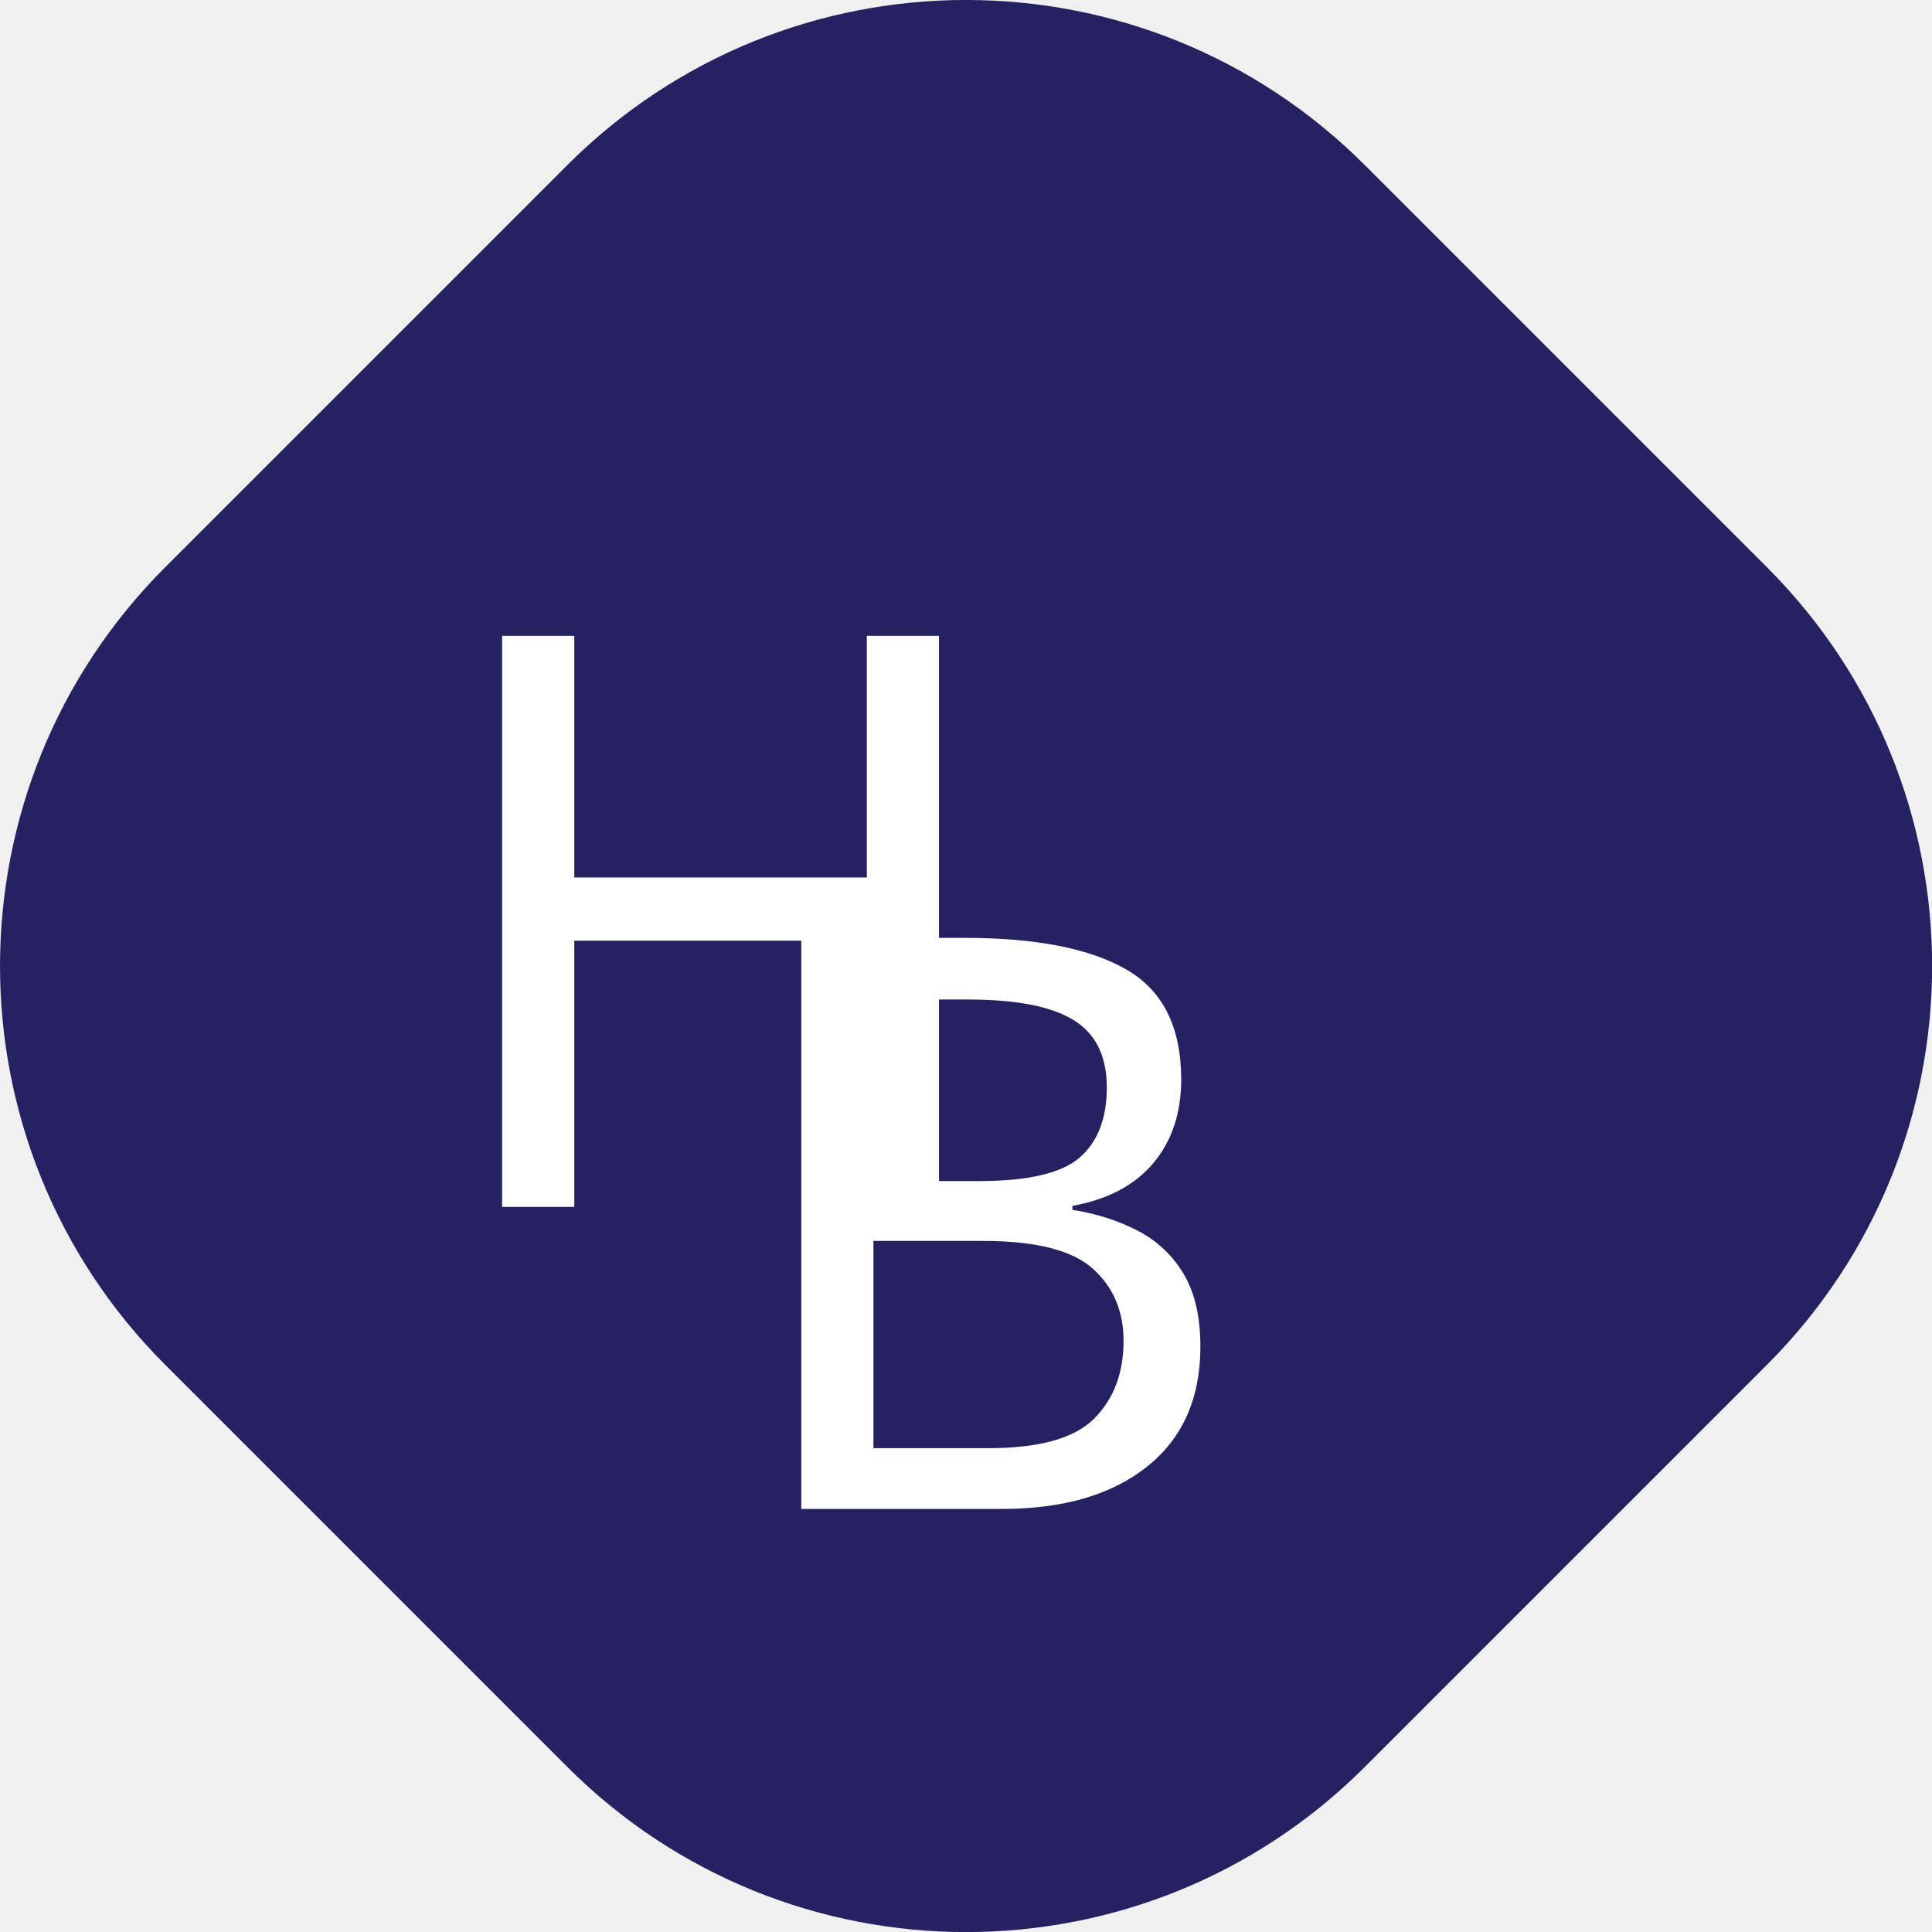
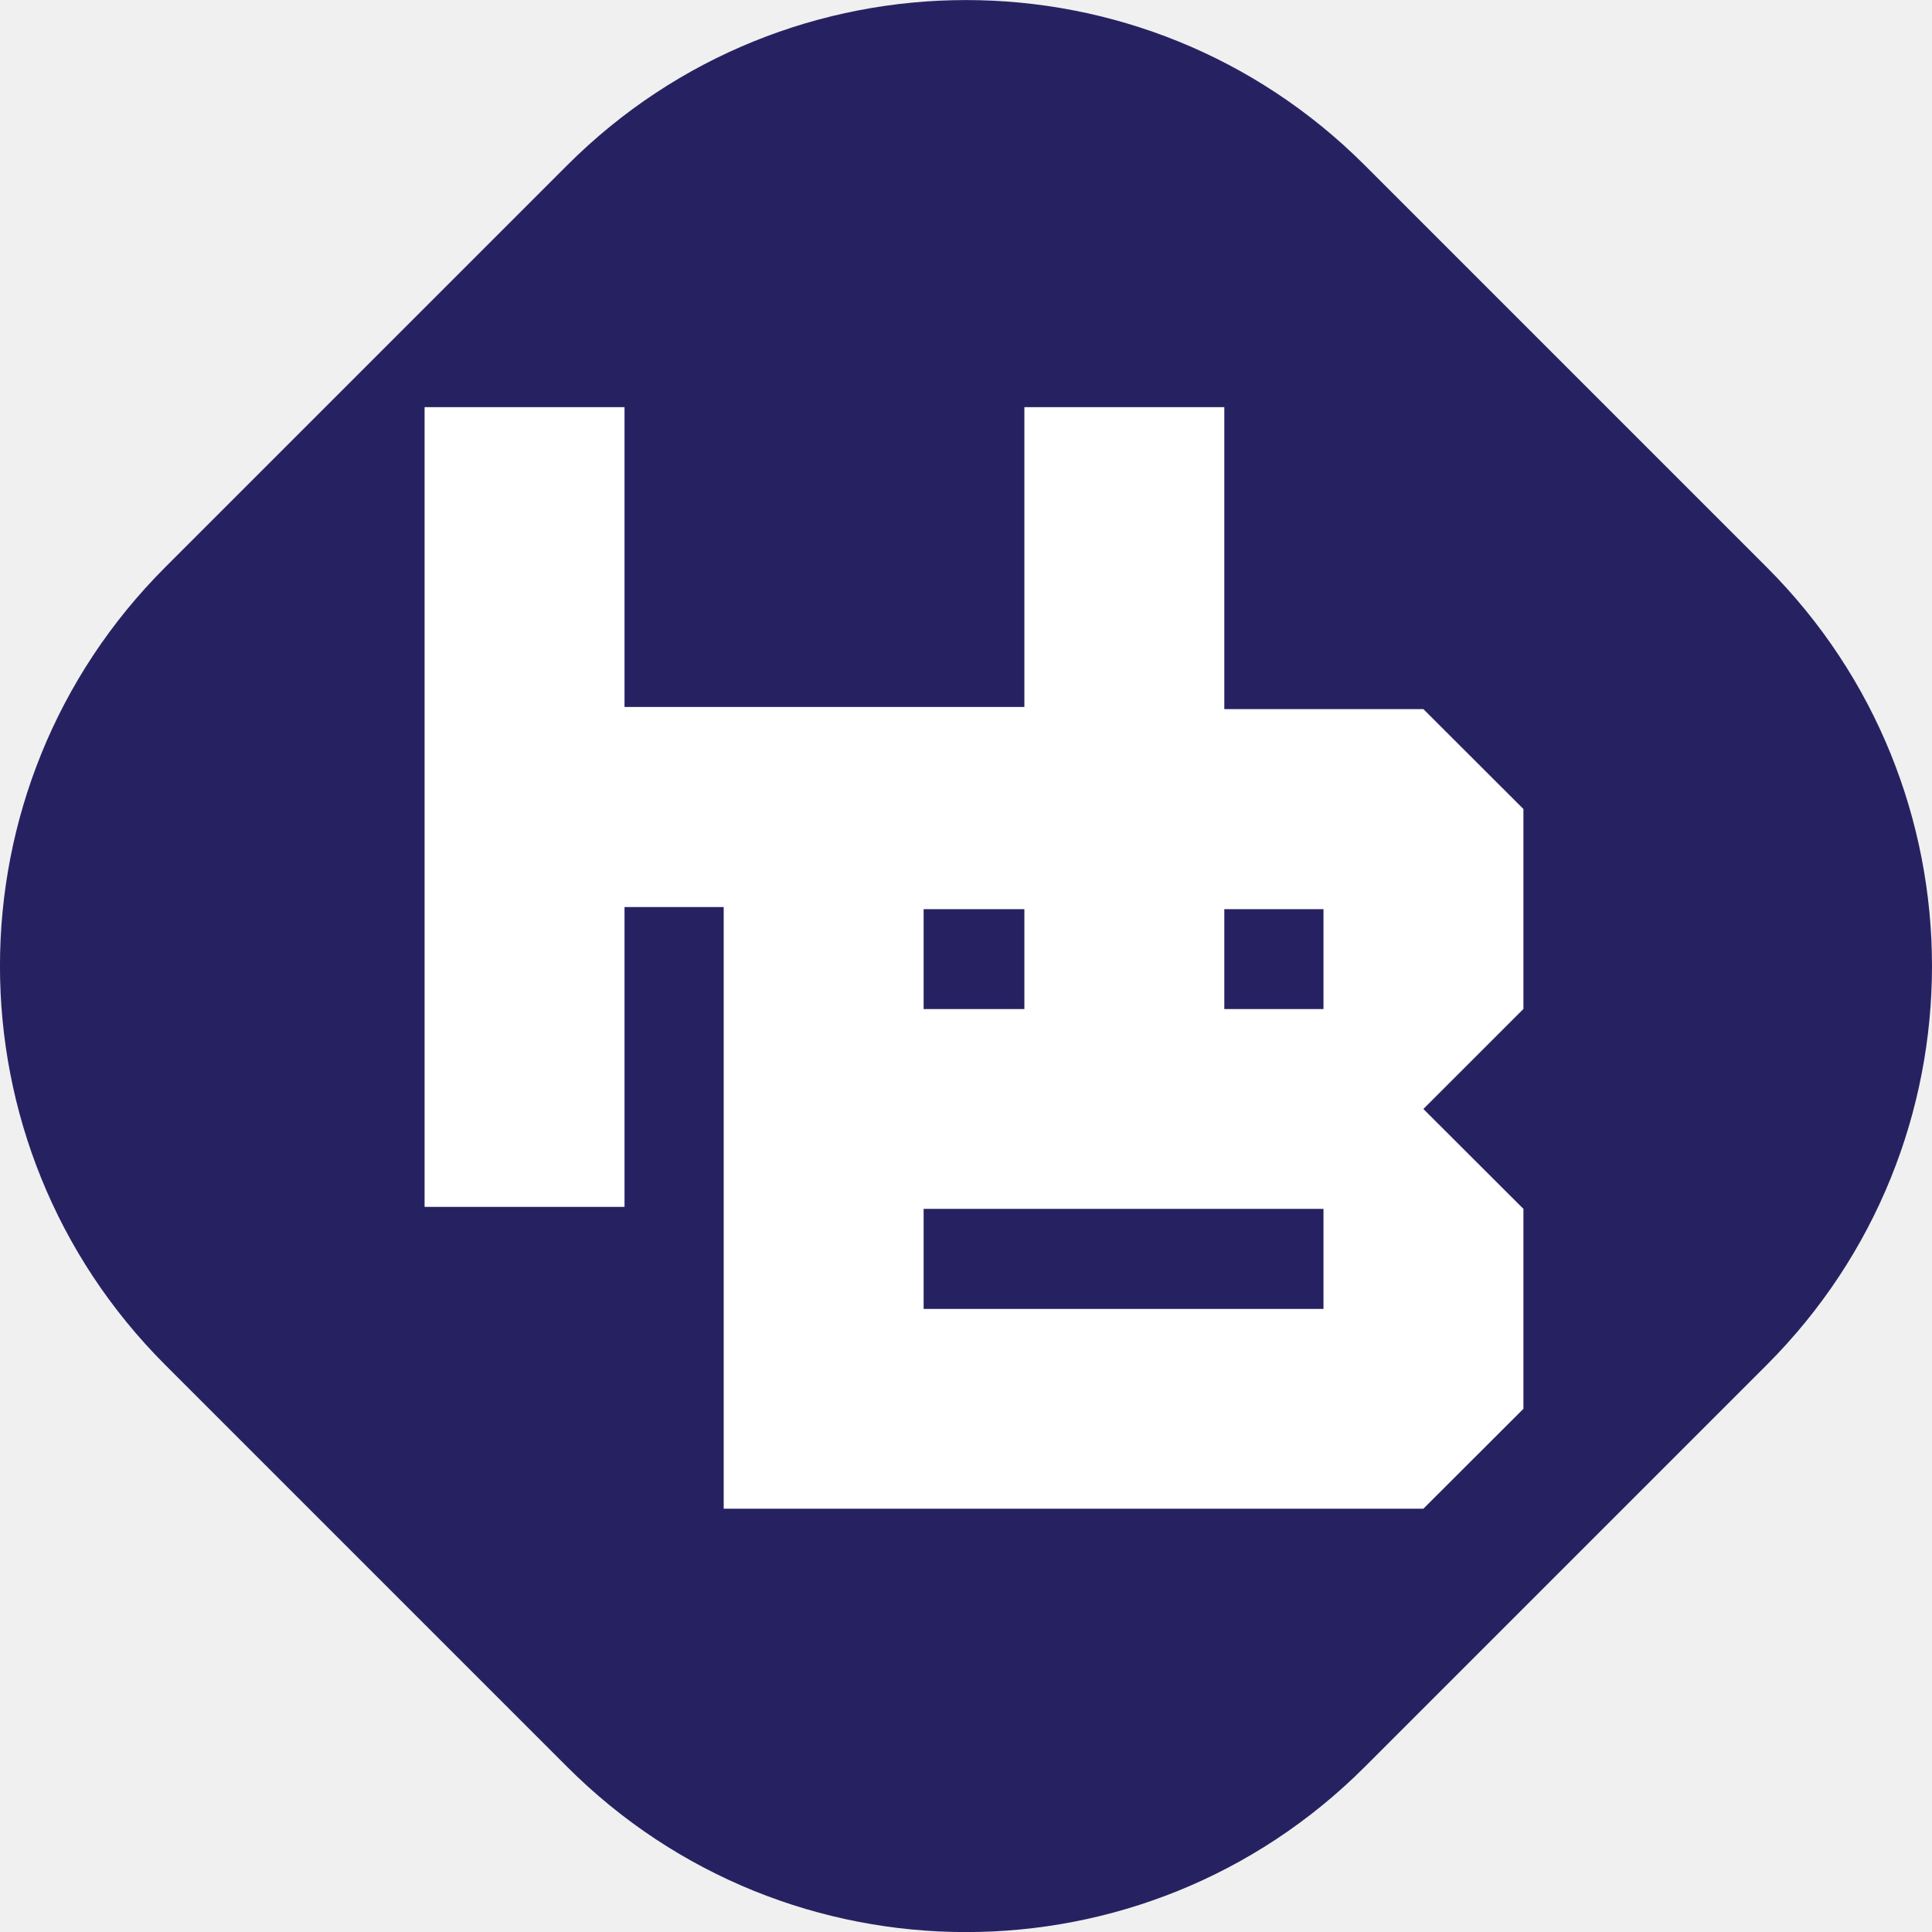
- <svg xmlns="http://www.w3.org/2000/svg" id="Layer_2" width="47.69mm" height="47.69mm" viewBox="0 0 135.17 135.17">
+ <svg xmlns="http://www.w3.org/2000/svg" id="Layer_2" width="135.19" height="135.19" viewBox="0 0 135.19 135.19">
  <defs>
-     <style>.cls-1{fill:#262262;}.cls-2{fill:#fff;font-family:Astrolab, Astrolab;font-size:55.95px;}</style>
+     <style>.cls-1{fill:#fff;}.cls-2{fill:#262262;}.cls-3{isolation:isolate;}</style>
  </defs>
-   <g id="Layer_1-2">
-     <rect class="cls-1" x="8.24" y="8.24" width="118.7" height="118.7" rx="39.46" ry="39.46" transform="translate(67.59 -28) rotate(45)" />
-     <text class="cls-2" transform="translate(50.64 105.57)">
-       <tspan x="0" y="0">B</tspan>
-     </text>
-     <text class="cls-2" transform="translate(29.71 84.44)">
-       <tspan x="0" y="0">H</tspan>
-     </text>
+   <g id="Layer_2-2">
+     <rect class="cls-2" x="8.24" y="8.24" width="118.71" height="118.71" rx="39.46" ry="39.46" transform="translate(-28 67.6) rotate(-45)" />
+     <g class="cls-3">
+       <g class="cls-3">
+         <path class="cls-1" d="m50.64,105.58v-55.96h48.96l7,6.99v13.99l-7,7,7,6.99v13.99l-7,6.99h-48.96Zm41.97-34.97v-6.99h-27.98v6.99h27.98Zm0,20.98v-7h-27.98v7h27.98Z" />
+       </g>
+     </g>
+     <g class="cls-3">
+       <g class="cls-3">
+         <path class="cls-1" d="m29.71,84.45V28.49h13.99v20.98h27.98v-20.98h13.99v55.96h-13.99v-20.98h-27.98v20.98h-13.99Z" />
+       </g>
+     </g>
  </g>
</svg>
